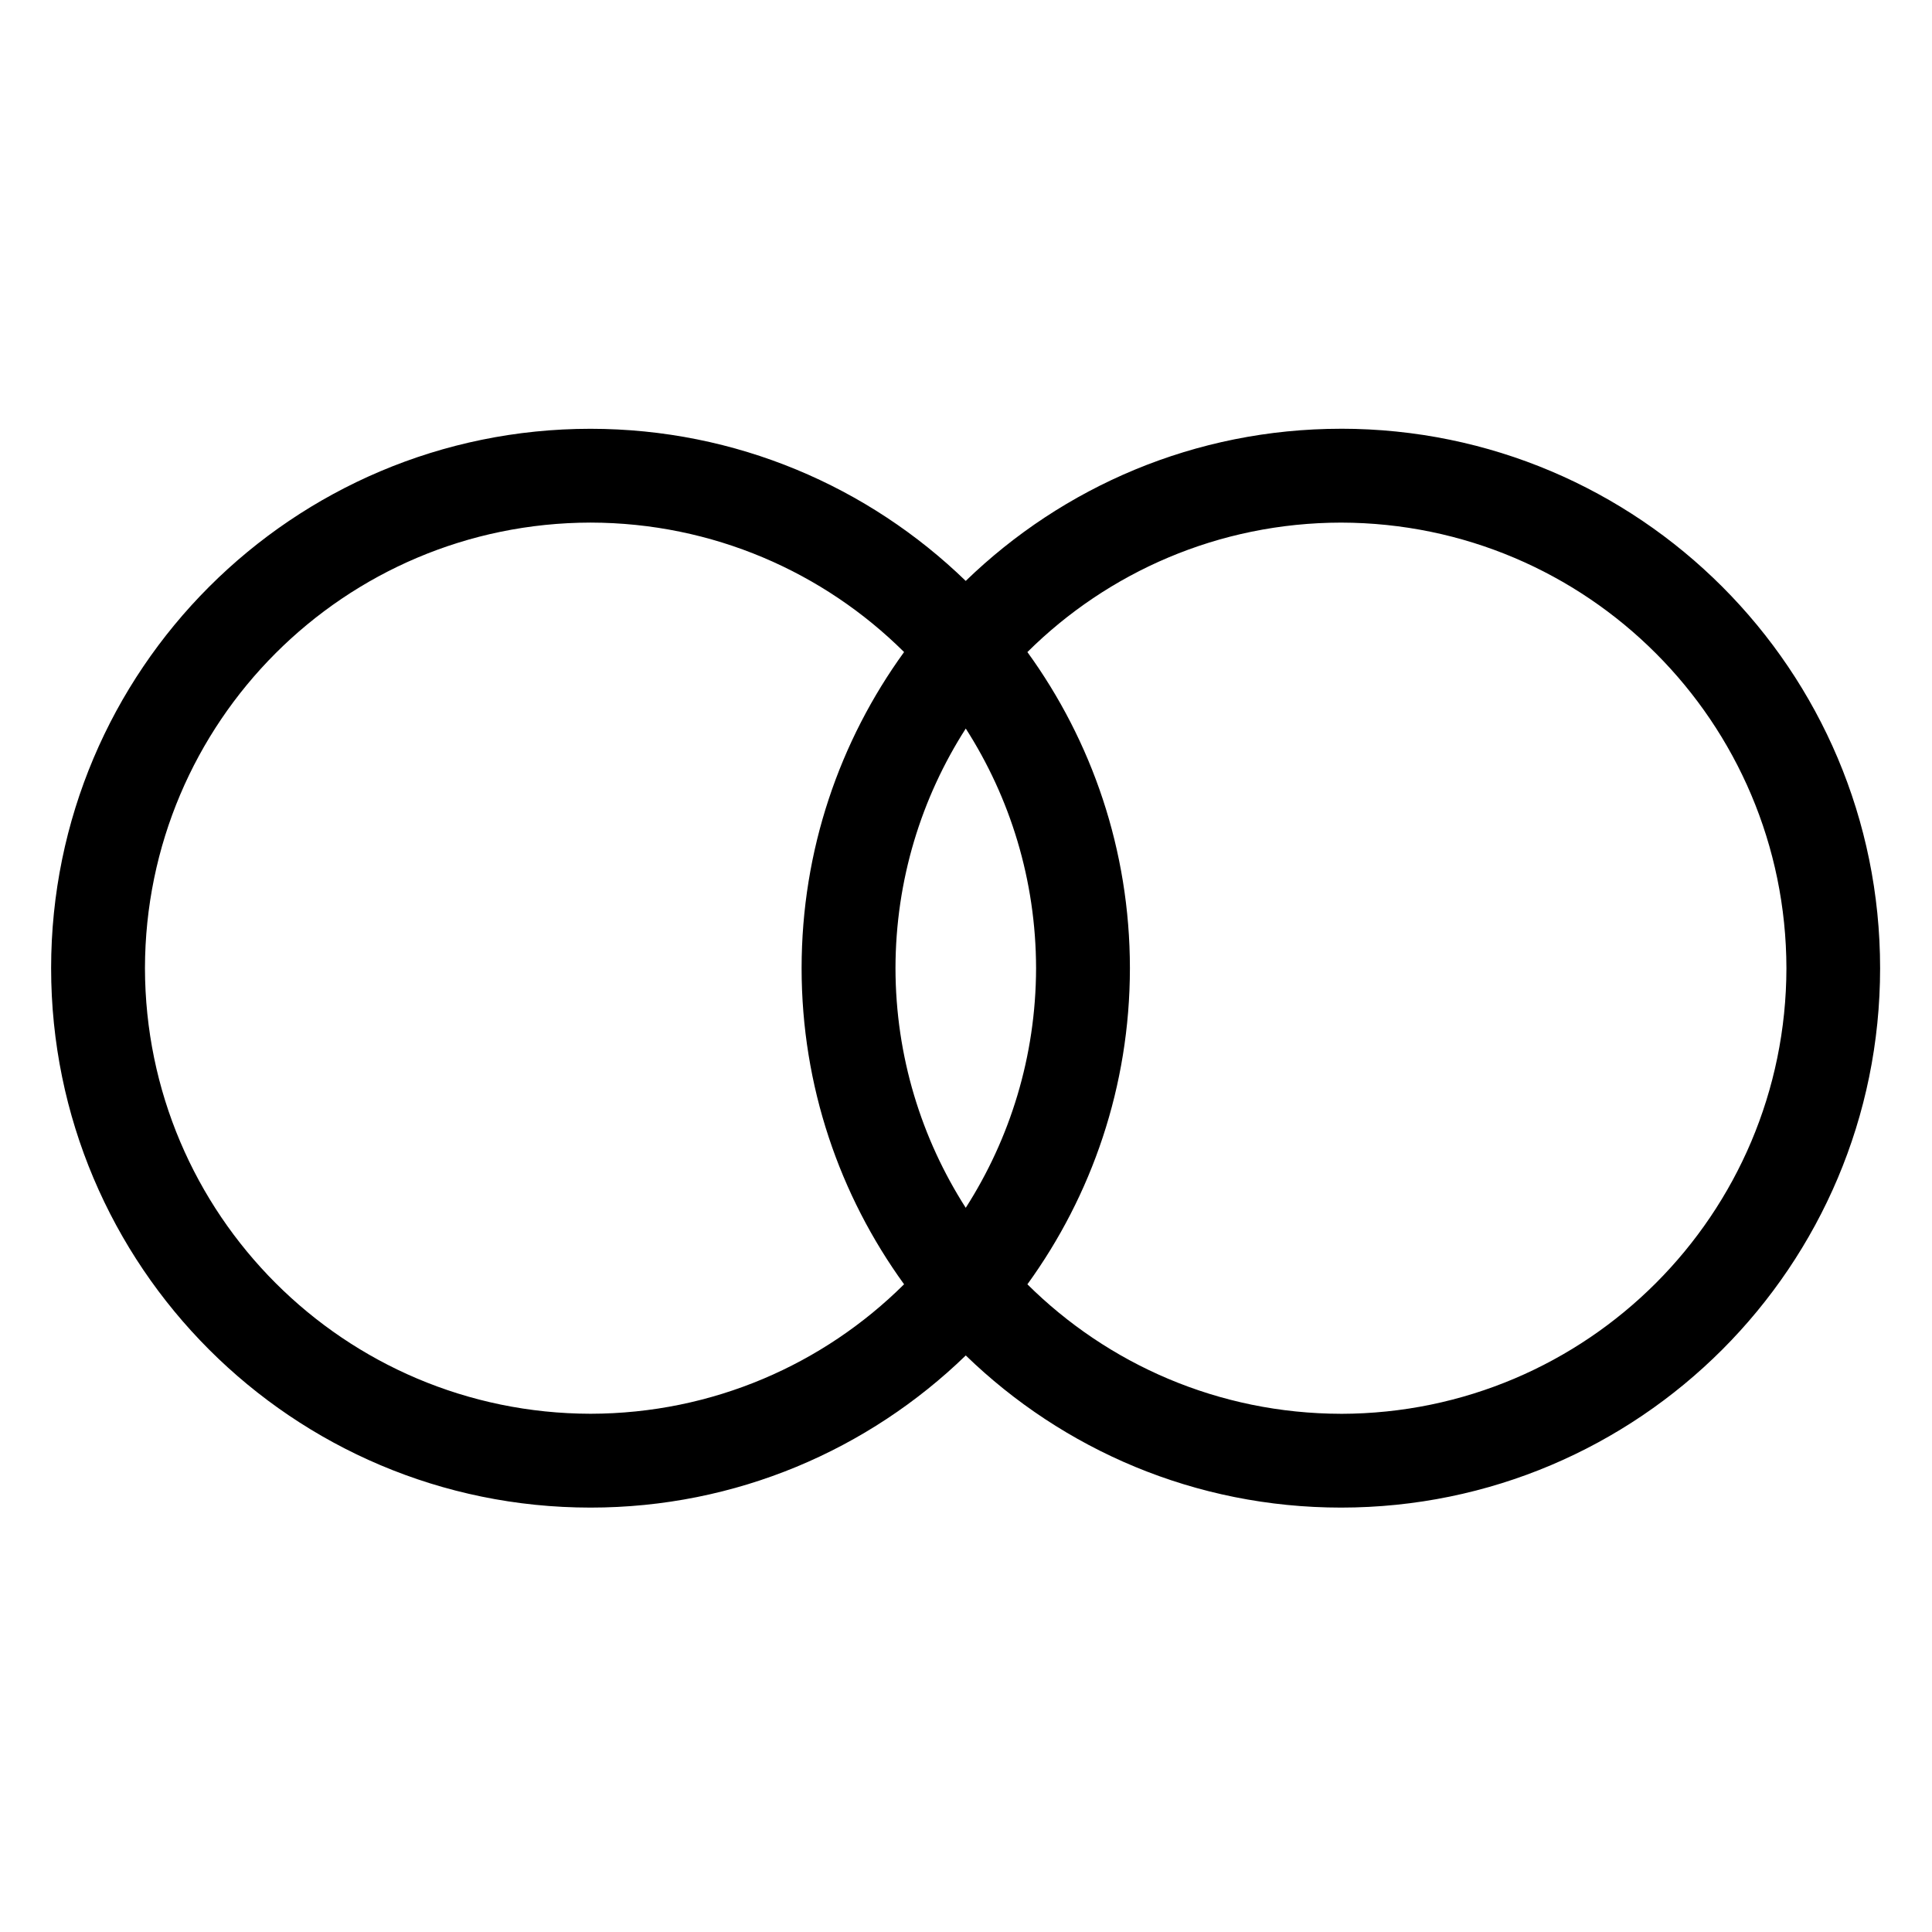
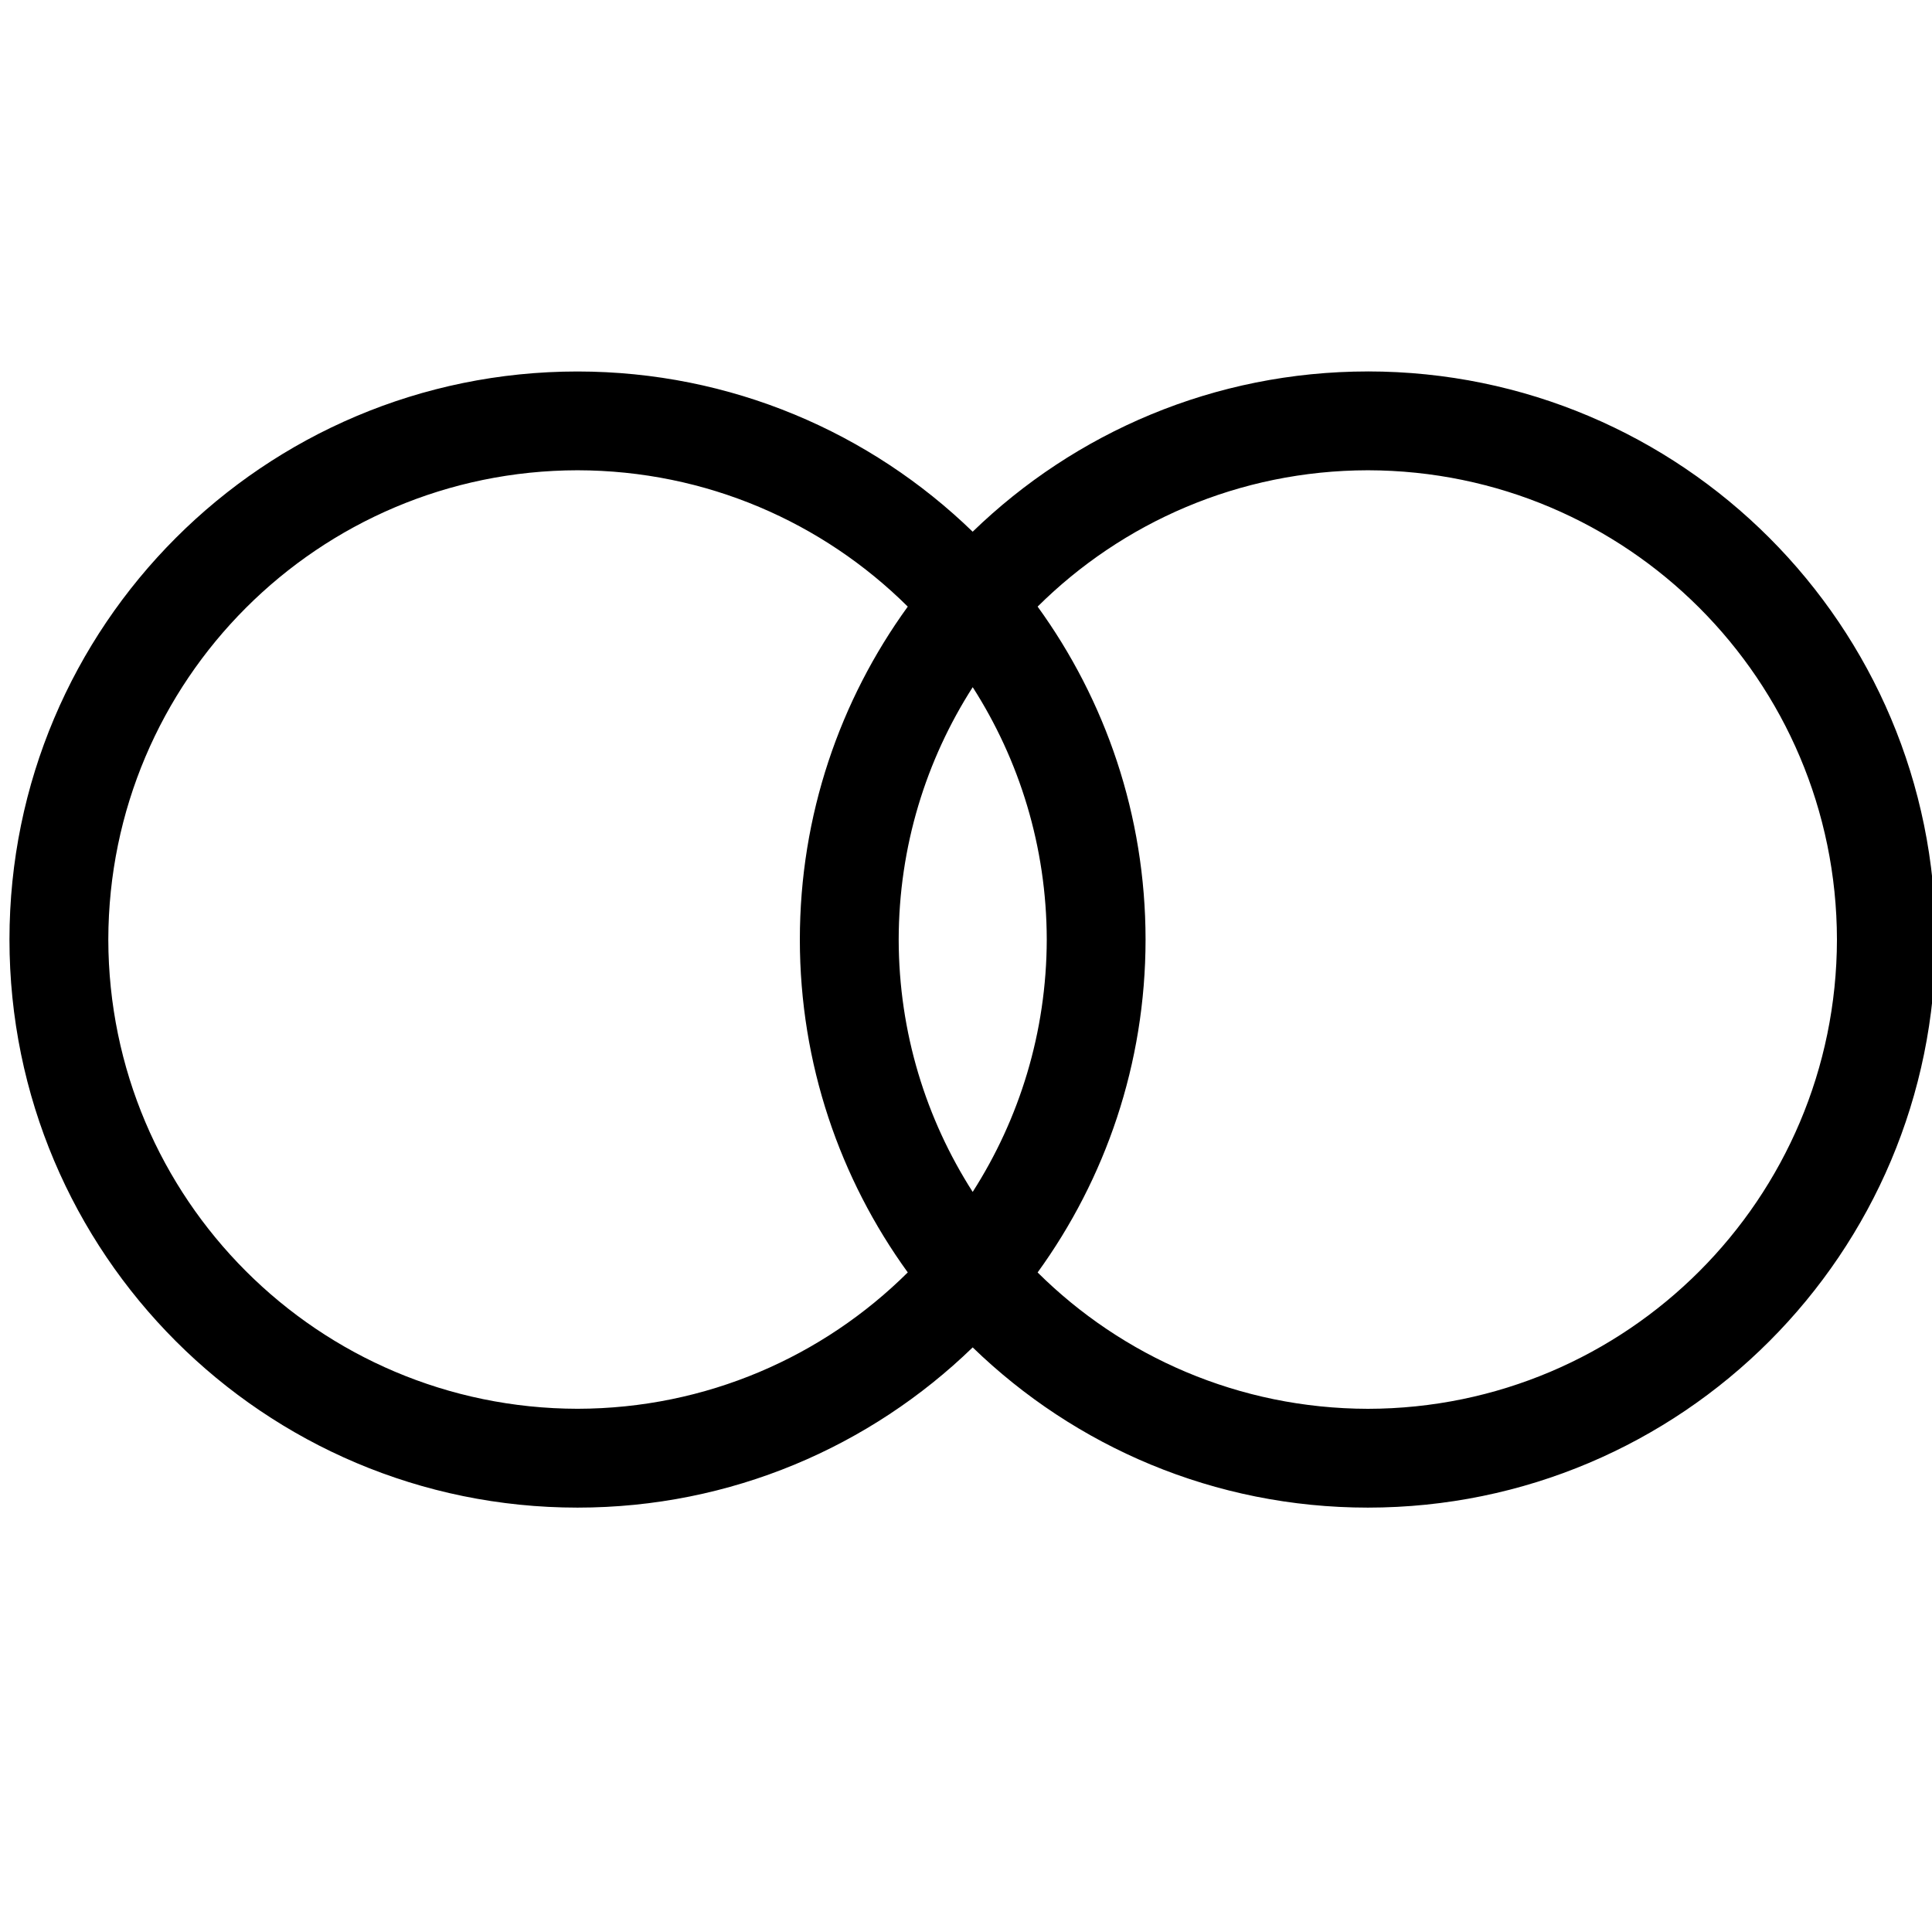
<svg xmlns="http://www.w3.org/2000/svg" version="1.1" id="Ebene_1" x="0px" y="0px" width="100px" height="100px" viewBox="0 0 100 100" enable-background="new 0 0 100 100" xml:space="preserve">
  <defs id="defs7" />
-   <path d="m 69.411,22.192 c -7.553,0.003 -14.398,3.006 -19.425,7.876 -5.025,-4.869 -11.869,-7.871 -19.422,-7.874 -15.42,0.003 -27.915,12.499 -27.918,27.919 0.003,15.42 12.497,27.919 27.918,27.92 7.552,0 14.397,-3.003 19.424,-7.875 5.025,4.872 11.869,7.874 19.424,7.875 15.42,-0.004 27.902,-12.501 27.902,-27.918 0,-15.424 -12.481,-27.92 -27.902,-27.924 z M 49.987,62.517 c -2.292,-3.581 -3.63,-7.834 -3.637,-12.403 0.007,-4.573 1.345,-8.826 3.638,-12.405 2.292,3.579 3.631,7.832 3.639,12.403 -0.009,4.57 -1.349,8.825 -3.641,12.405 z M 7.503,50.112 C 7.525,37.374 17.827,27.07 30.564,27.049 c 6.334,0.011 12.066,2.567 16.231,6.701 -3.331,4.597 -5.303,10.248 -5.304,16.365 0.001,6.111 1.973,11.761 5.304,16.359 C 42.631,70.61 36.899,73.166 30.564,73.176 17.827,73.152 7.524,62.848 7.503,50.112 z M 69.411,73.178 c -6.335,-0.012 -12.068,-2.569 -16.233,-6.702 3.332,-4.598 5.303,-10.25 5.306,-16.363 -0.003,-6.114 -1.973,-11.764 -5.306,-16.362 4.165,-4.134 9.897,-6.692 16.233,-6.701 12.735,0.024 23.032,10.327 23.054,23.066 -0.021,12.734 -10.319,23.042 -23.054,23.063 z" id="path3" />
+   <path d="m 70.802,19.226 c -7.955,0.003 -15.163,3.165 -20.457,8.295 C 45.053,22.392 37.846,19.231 29.891,19.228 13.652,19.231 0.493,32.391 0.49,48.63 0.493,64.87 13.652,78.032 29.891,78.034 c 7.953,0 15.162,-3.162 20.455,-8.293 5.292,5.131 12.499,8.292 20.455,8.293 16.239,-0.004 29.384,-13.165 29.384,-29.401 0,-16.244 -13.144,-29.403 -29.384,-29.408 z M 50.346,61.693 c -2.414,-3.771 -3.823,-8.25 -3.83,-13.061 0.007,-4.816 1.416,-9.295 3.831,-13.064 2.414,3.769 3.824,8.248 3.833,13.061 -0.01,4.813 -1.42,9.293 -3.834,13.064 z M 5.606,48.629 C 5.63,35.215 16.478,24.363 29.892,24.341 c 6.671,0.011 12.707,2.703 17.094,7.057 -3.508,4.841 -5.585,10.793 -5.586,17.234 0.002,6.436 2.078,12.386 5.586,17.228 -4.386,4.355 -10.423,7.047 -17.094,7.058 C 16.478,72.893 5.628,62.042 5.606,48.629 z M 70.802,72.92 c -6.672,-0.013 -12.709,-2.706 -17.095,-7.058 3.509,-4.843 5.585,-10.794 5.587,-17.233 -0.003,-6.439 -2.078,-12.389 -5.587,-17.231 4.386,-4.354 10.423,-7.047 17.095,-7.057 13.411,0.025 24.256,10.875 24.278,24.291 -0.022,13.41 -10.867,24.266 -24.278,24.288 z" id="path3" />
</svg>
